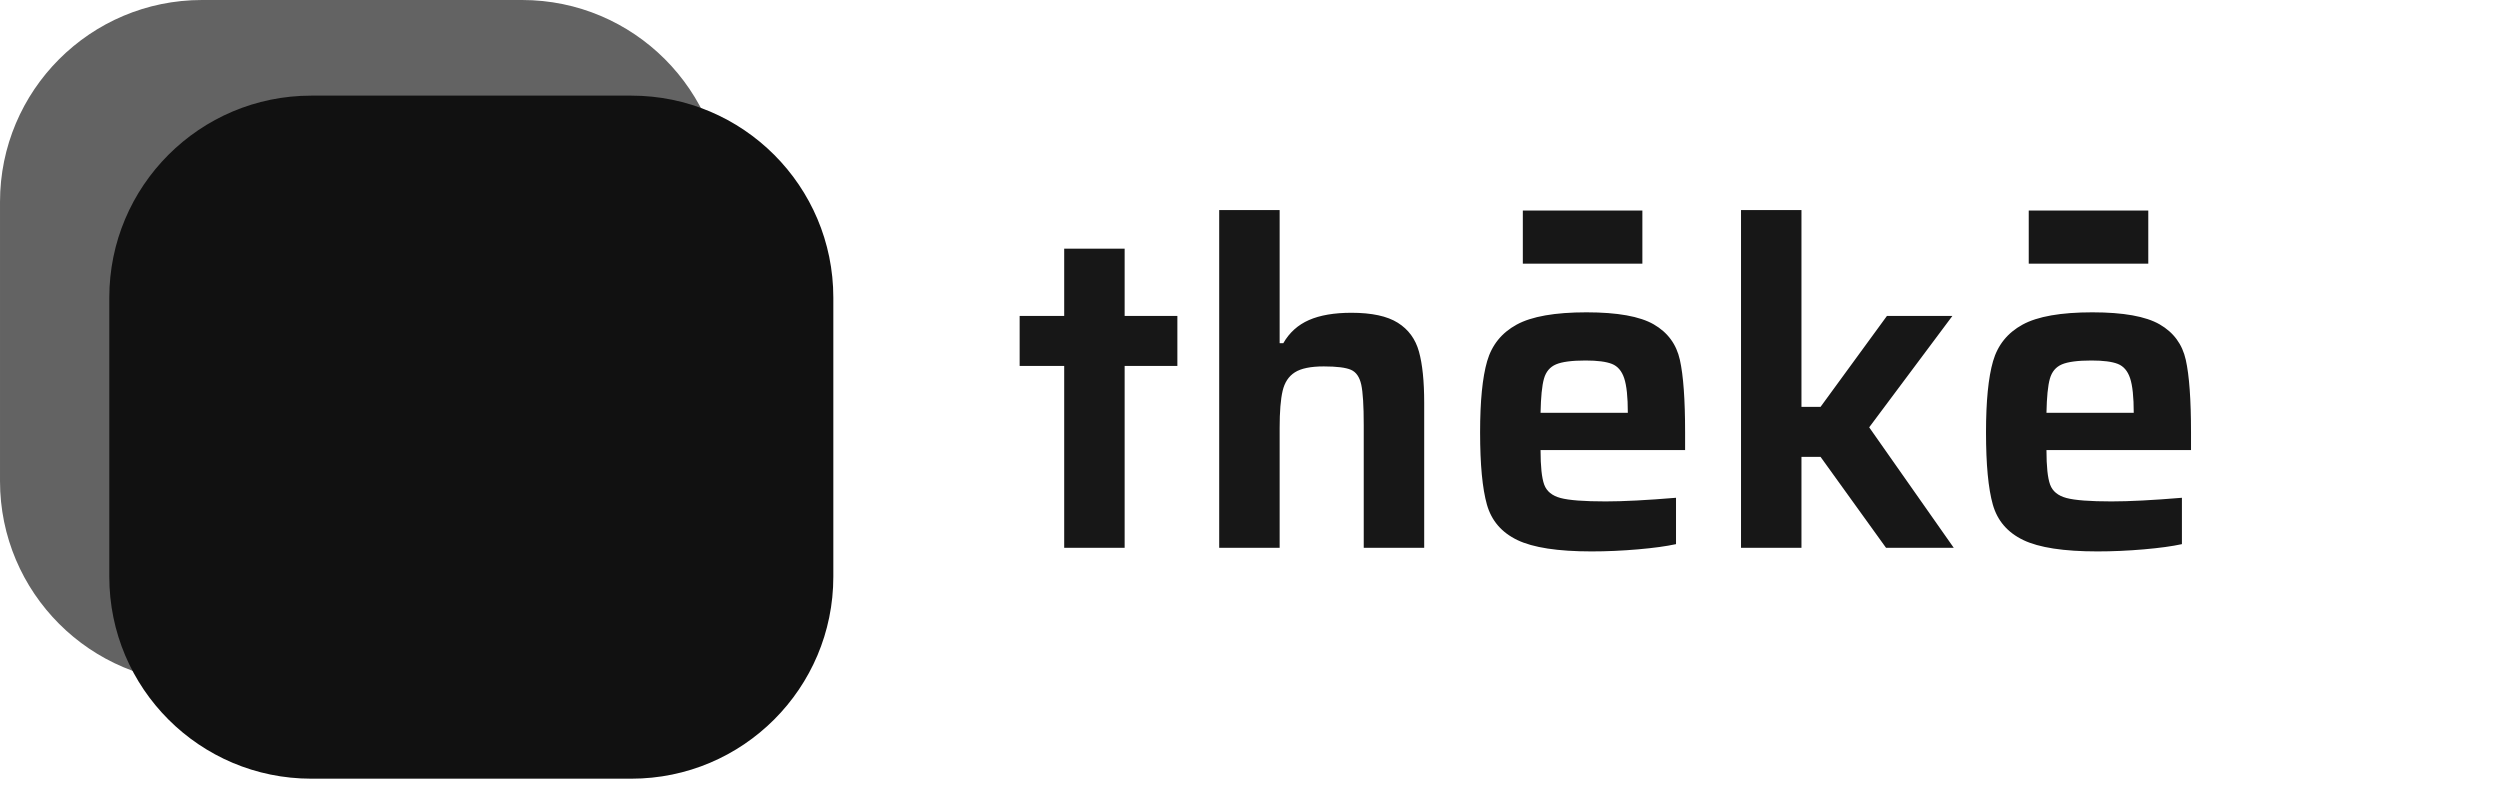
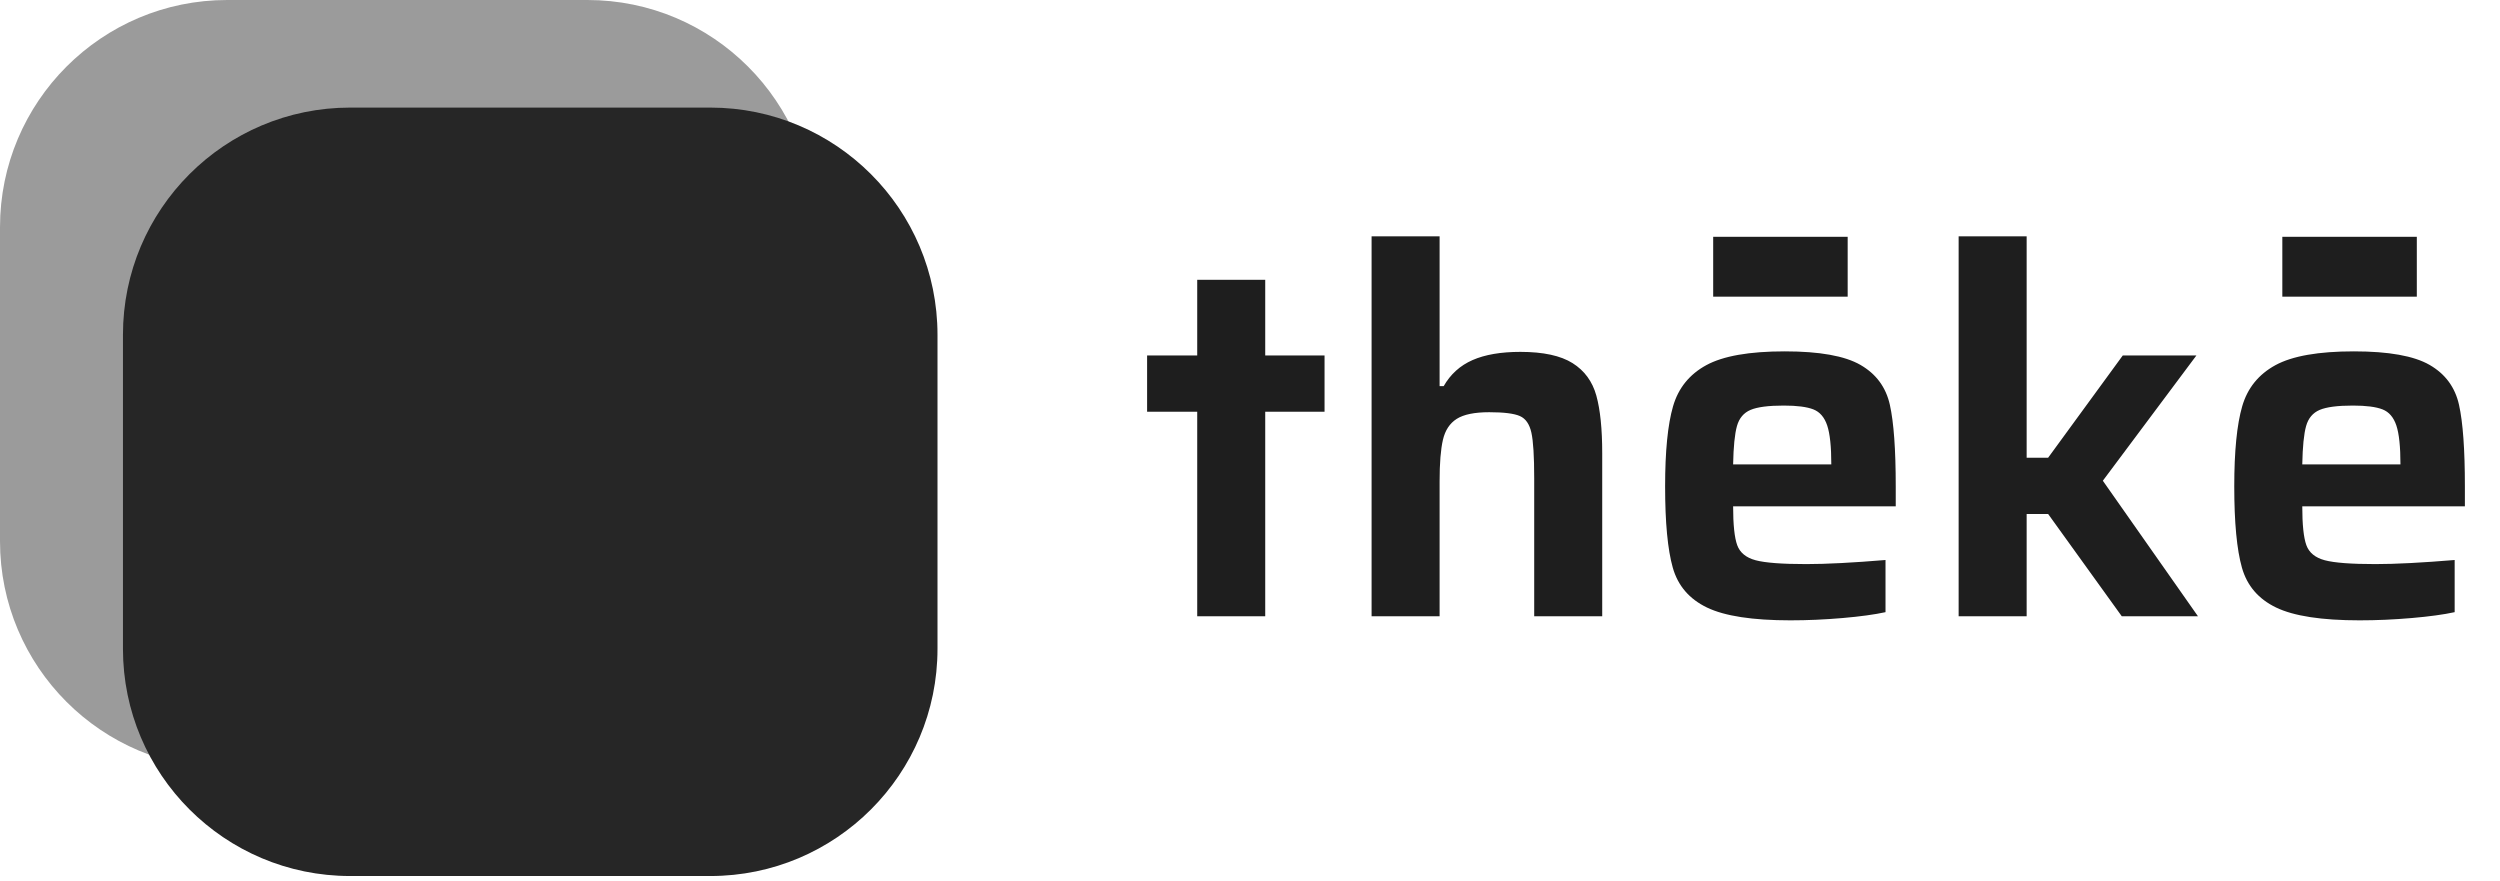
- <svg xmlns="http://www.w3.org/2000/svg" width="99px" height="32px" viewBox="0 0 99 32" version="1.1">
-   <g id="logo">
-     <g id="Group" transform="matrix(-1 0 0 1 32.99998 0)">
-       <path d="M7.999 0L20.673 0C25.091 0 28.672 3.581 28.672 7.999L28.672 19.05C28.672 23.468 25.091 27.049 20.673 27.049L7.999 27.049C3.581 27.049 0 23.468 0 19.05L0 7.999C0 3.581 3.581 0 7.999 0Z" transform="translate(4.32782 0)" id="Rectangle-2" fill="#636363" stroke="none" />
-       <path d="M7.999 0L20.673 0C25.091 0 28.672 3.581 28.672 7.999L28.672 19.05C28.672 23.468 25.091 27.049 20.673 27.049L7.999 27.049C3.581 27.049 0 23.468 0 19.05L0 7.999C0 3.581 3.581 0 7.999 0Z" transform="translate(0 3.786892)" id="Rectangle-2-Copy" fill="#111111" stroke="none" />
-     </g>
-     <g id="thēkē" fill="#171717" transform="translate(40 3.814694E-06)">
-       <path d="M14.004 16.832Q14.004 15.68 13.905 15.23Q13.806 14.78 13.5 14.645Q13.194 14.51 12.42 14.51Q11.646 14.51 11.277 14.744Q10.908 14.978 10.791 15.482Q10.674 15.986 10.674 16.94L10.674 21.692L8.28 21.692L8.28 8.318L10.674 8.318L10.674 13.592L10.818 13.592Q11.178 12.962 11.835 12.674Q12.492 12.386 13.518 12.386Q14.724 12.386 15.354 12.782Q15.984 13.178 16.191 13.925Q16.398 14.672 16.398 15.95L16.398 21.692L14.004 21.692L14.004 16.832ZM34.686 21.692L32.094 18.092L31.338 18.092L31.338 21.692L28.944 21.692L28.944 8.318L31.338 8.318L31.338 16.112L32.094 16.112L34.722 12.512L37.314 12.512L34.02 16.922L37.368 21.692L34.686 21.692ZM20.304 8.336L20.304 10.442L25.038 10.442L25.038 8.336L20.304 8.336ZM40.338 8.336L40.338 10.442L45.072 10.442L45.072 8.336L40.338 8.336ZM2.142 21.692L2.142 14.492L0.378 14.492L0.378 12.512L2.142 12.512L2.142 9.848L4.536 9.848L4.536 12.512L6.624 12.512L6.624 14.492L4.536 14.492L4.536 21.692L2.142 21.692ZM21.006 17.822L26.73 17.822L26.73 17.12Q26.73 15.176 26.523 14.249Q26.316 13.322 25.488 12.845Q24.66 12.368 22.824 12.368Q20.952 12.368 20.061 12.854Q19.17 13.34 18.891 14.303Q18.612 15.266 18.612 17.12Q18.612 19.028 18.882 19.982Q19.152 20.936 20.088 21.386Q21.024 21.836 23.022 21.836Q23.922 21.836 24.858 21.755Q25.794 21.674 26.37 21.548L26.37 19.712Q24.642 19.856 23.58 19.856Q22.302 19.856 21.798 19.721Q21.294 19.586 21.15 19.19Q21.006 18.794 21.006 17.822ZM41.04 17.822L46.764 17.822L46.764 17.12Q46.764 15.176 46.557 14.249Q46.35 13.322 45.522 12.845Q44.694 12.368 42.858 12.368Q40.986 12.368 40.095 12.854Q39.204 13.34 38.925 14.303Q38.646 15.266 38.646 17.12Q38.646 19.028 38.916 19.982Q39.186 20.936 40.122 21.386Q41.058 21.836 43.056 21.836Q43.956 21.836 44.892 21.755Q45.828 21.674 46.404 21.548L46.404 19.712Q44.676 19.856 43.614 19.856Q42.336 19.856 41.832 19.721Q41.328 19.586 41.184 19.19Q41.04 18.794 41.04 17.822ZM21.618 14.429Q21.978 14.276 22.788 14.276Q23.49 14.276 23.832 14.411Q24.174 14.546 24.318 14.978Q24.462 15.41 24.462 16.346L21.006 16.346Q21.024 15.41 21.141 14.996Q21.258 14.582 21.618 14.429ZM41.652 14.429Q42.012 14.276 42.822 14.276Q43.524 14.276 43.866 14.411Q44.208 14.546 44.352 14.978Q44.496 15.41 44.496 16.346L41.04 16.346Q41.058 15.41 41.175 14.996Q41.292 14.582 41.652 14.429Z" />
+ <svg xmlns="http://www.w3.org/2000/svg" width="88" height="31">
+   <g>
+     <rect fill="none" id="canvas_background" height="33" width="90" y="-1" x="-1" />
+   </g>
+   <g>
+     <g id="logo">
+       <g transform="matrix(-1,0,0,1,32.99998,0) " id="Group">
+         <path fill="#9b9b9b" id="Rectangle-2" d="m12.327,0l12.674,0c4.418,0 7.999,3.581 7.999,7.999l0,11.051c0,4.418 -3.581,7.999 -7.999,7.999l-12.674,0c-4.418,0 -7.999,-3.581 -7.999,-7.999l0,-11.051c0,-4.418 3.581,-7.999 7.999,-7.999z" />
+         <path fill="#262626" id="Rectangle-2-Copy" d="m7.999,3.787l12.674,0c4.418,0 7.999,3.581 7.999,7.999l0,11.051c0,4.418 -3.581,7.999 -7.999,7.999l-12.674,0c-4.418,0 -7.999,-3.581 -7.999,-7.999l0,-11.051c0,-4.418 3.581,-7.999 7.999,-7.999z" />
+       </g>
+       <g fill="#171717" id="thēkē">
+         <path fill="#1e1e1e" id="svg_1" d="m54.004,16.832q0,-1.152 -0.099,-1.602q-0.099,-0.45 -0.405,-0.585q-0.306,-0.135 -1.08,-0.135q-0.774,0 -1.143,0.234q-0.369,0.234 -0.486,0.738q-0.117,0.504 -0.117,1.458l0,4.752l-2.394,0l0,-13.374l2.394,0l0,5.274l0.144,0q0.36,-0.63 1.017,-0.918q0.657,-0.288 1.683,-0.288q1.206,0 1.836,0.396q0.63,0.396 0.837,1.143q0.207,0.747 0.207,2.025l0,5.742l-2.394,0l0,-4.86zm20.682,4.86l-2.592,-3.6l-0.756,0l0,3.6l-2.394,0l0,-13.374l2.394,0l0,7.794l0.756,0l2.628,-3.6l2.592,0l-3.294,4.41l3.348,4.77l-2.682,0zm-14.382,-13.356l0,2.106l4.734,0l0,-2.106l-4.734,0zm20.034,0l0,2.106l4.734,0l0,-2.106l-4.734,0zm-38.196,13.356l0,-7.2l-1.764,0l0,-1.98l1.764,0l0,-2.664l2.394,0l0,2.664l2.088,0l0,1.98l-2.088,0l0,7.2l-2.394,0zm18.864,-3.87l5.724,0l0,-0.702q0,-1.944 -0.207,-2.871q-0.207,-0.927 -1.035,-1.404q-0.828,-0.477 -2.664,-0.477q-1.872,0 -2.763,0.486q-0.891,0.486 -1.17,1.449q-0.279,0.963 -0.279,2.817q0,1.908 0.27,2.862q0.27,0.954 1.206,1.404q0.936,0.45 2.934,0.45q0.9,0 1.836,-0.081q0.936,-0.081 1.512,-0.207l0,-1.836q-1.728,0.144 -2.79,0.144q-1.278,0 -1.782,-0.135q-0.504,-0.135 -0.648,-0.531q-0.144,-0.396 -0.144,-1.368zm20.034,0l5.724,0l0,-0.702q0,-1.944 -0.207,-2.871q-0.207,-0.927 -1.035,-1.404q-0.828,-0.477 -2.664,-0.477q-1.872,0 -2.763,0.486q-0.891,0.486 -1.17,1.449q-0.279,0.963 -0.279,2.817q0,1.908 0.27,2.862q0.27,0.954 1.206,1.404q0.936,0.45 2.934,0.45q0.9,0 1.836,-0.081q0.936,-0.081 1.512,-0.207l0,-1.836q-1.728,0.144 -2.79,0.144q-1.278,0 -1.782,-0.135q-0.504,-0.135 -0.648,-0.531q-0.144,-0.396 -0.144,-1.368zm-19.422,-3.393q0.36,-0.153 1.17,-0.153q0.702,0 1.044,0.135q0.342,0.135 0.486,0.567q0.144,0.432 0.144,1.368l-3.456,0q0.018,-0.936 0.135,-1.35q0.117,-0.414 0.477,-0.567zm20.034,0q0.36,-0.153 1.17,-0.153q0.702,0 1.044,0.135q0.342,0.135 0.486,0.567q0.144,0.432 0.144,1.368l-3.456,0q0.018,-0.936 0.135,-1.35q0.117,-0.414 0.477,-0.567z" />
+       </g>
    </g>
  </g>
</svg>
